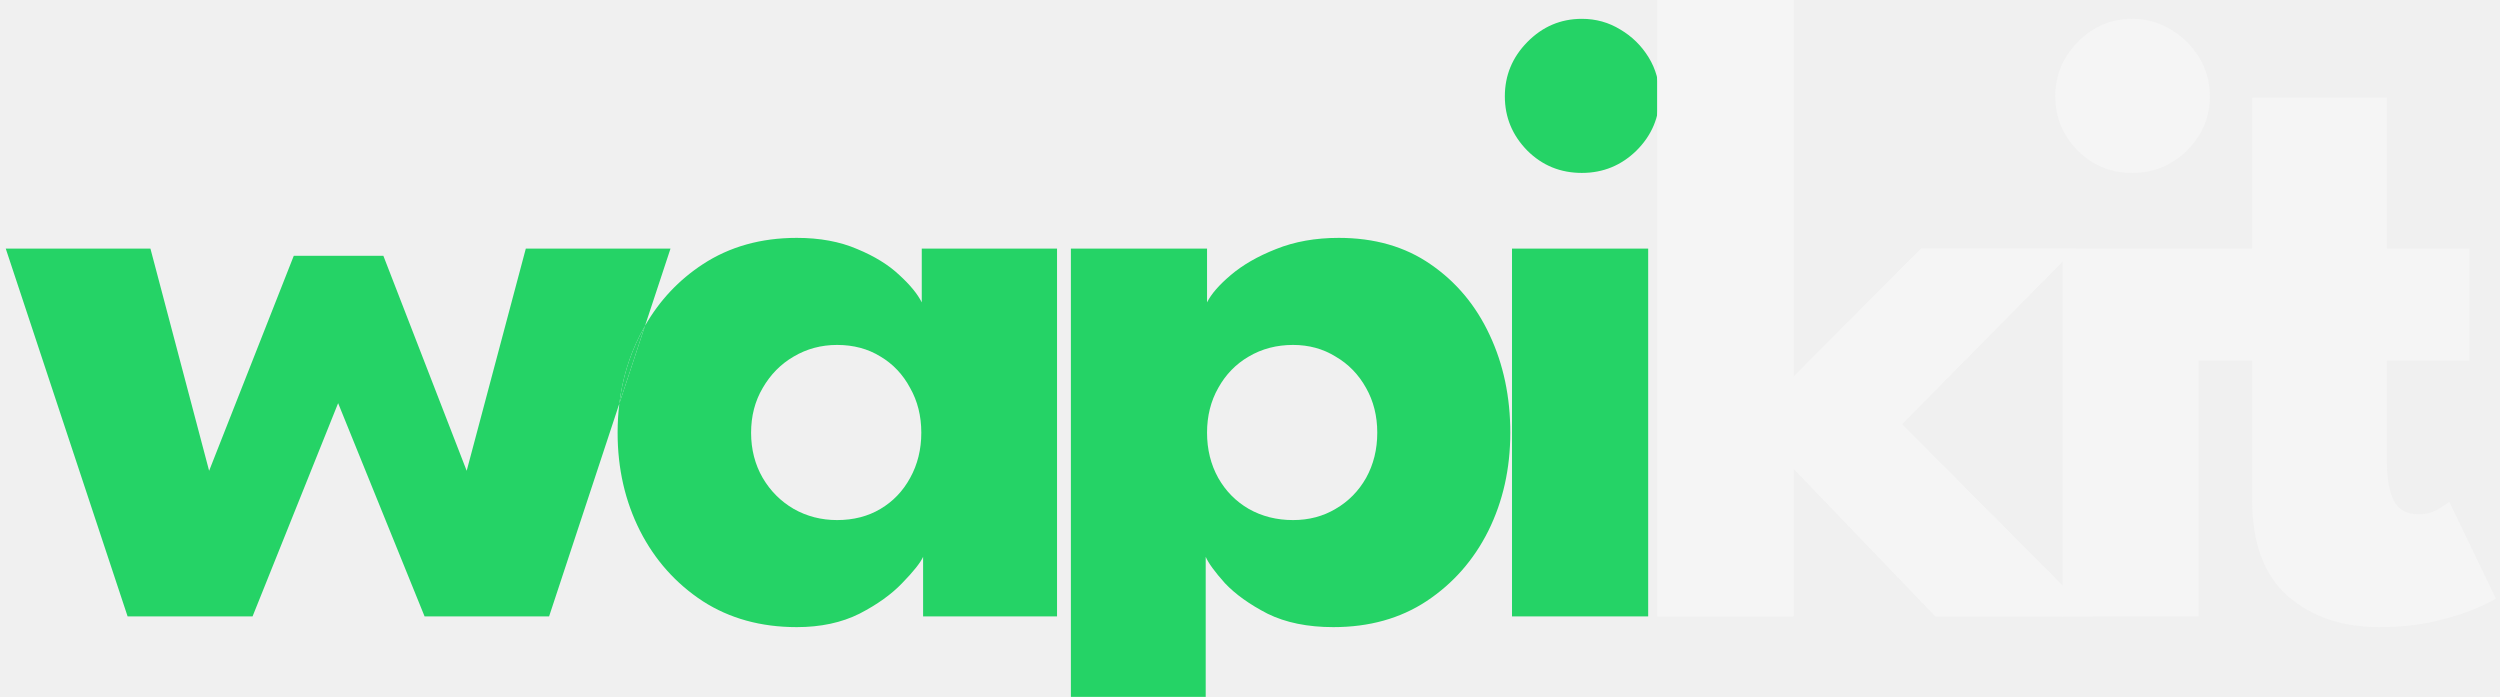
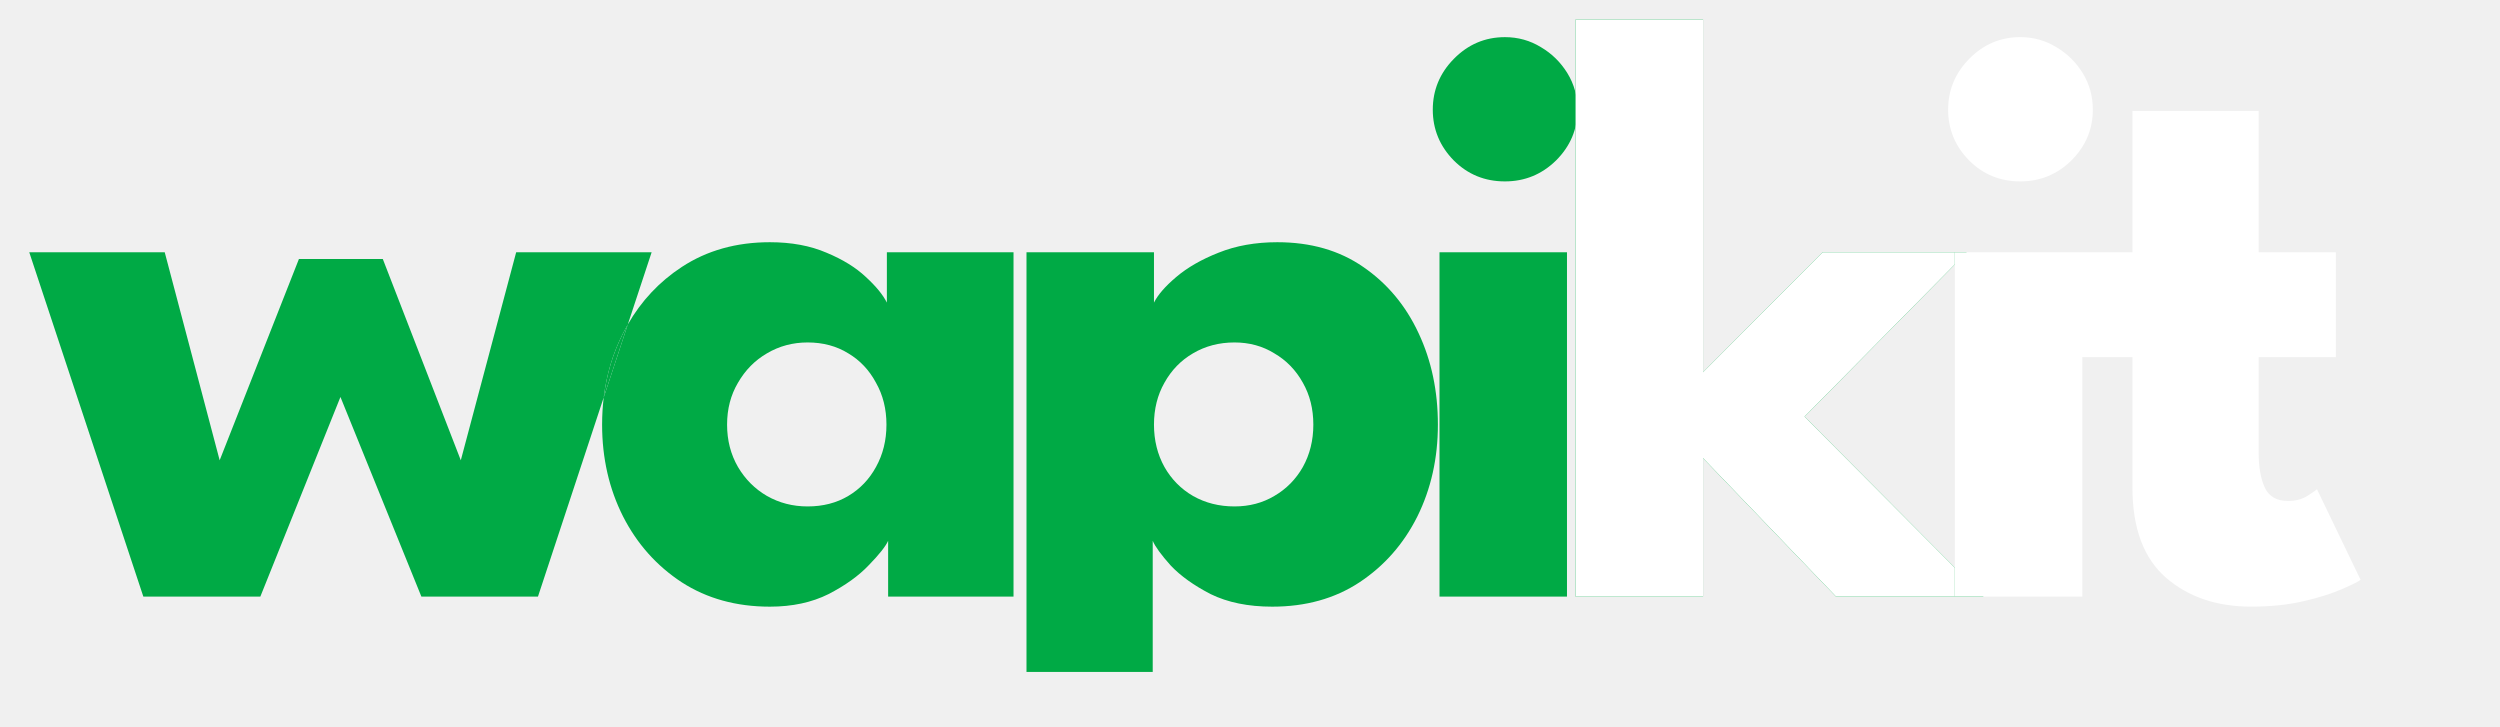
- <svg xmlns="http://www.w3.org/2000/svg" width="287" height="80" viewBox="0 0 287 80" fill="none">
-   <path d="M138.415 80H122.937V28.542H138.569V34.712C139.049 33.753 139.958 32.707 141.295 31.576C142.666 30.41 144.397 29.416 146.488 28.593C148.614 27.736 151.013 27.308 153.687 27.308C157.801 27.308 161.315 28.319 164.229 30.341C167.177 32.364 169.44 35.072 171.017 38.466C172.594 41.826 173.382 45.563 173.382 49.676C173.382 53.79 172.543 57.544 170.863 60.938C169.183 64.298 166.817 66.989 163.766 69.012C160.75 71 157.184 71.994 153.07 71.994C150.122 71.994 147.602 71.48 145.511 70.451C143.454 69.389 141.826 68.223 140.626 66.955C139.46 65.652 138.723 64.641 138.415 63.921V80ZM158.11 49.676C158.11 47.757 157.681 46.043 156.824 44.534C155.967 42.992 154.802 41.792 153.327 40.935C151.888 40.043 150.259 39.598 148.442 39.598C146.557 39.598 144.86 40.043 143.351 40.935C141.877 41.792 140.712 42.992 139.855 44.534C138.998 46.043 138.569 47.757 138.569 49.676C138.569 51.596 138.998 53.328 139.855 54.87C140.712 56.379 141.877 57.561 143.351 58.418C144.86 59.276 146.557 59.704 148.442 59.704C150.259 59.704 151.888 59.276 153.327 58.418C154.802 57.561 155.967 56.379 156.824 54.87C157.681 53.328 158.11 51.596 158.11 49.676Z" fill="#25D366" />
-   <path d="M173.578 70.76V28.542H189.211V70.76H173.578ZM181.6 19.851C179.132 19.851 177.041 18.994 175.327 17.28C173.613 15.532 172.756 13.458 172.756 11.058C172.756 8.658 173.613 6.584 175.327 4.836C177.075 3.053 179.166 2.162 181.6 2.162C183.212 2.162 184.686 2.573 186.023 3.396C187.36 4.184 188.44 5.247 189.262 6.584C190.085 7.921 190.497 9.412 190.497 11.058C190.497 13.458 189.622 15.532 187.874 17.28C186.126 18.994 184.035 19.851 181.6 19.851Z" fill="#25D366" />
-   <path d="M220.55 28.542H236.769H238.24L218.339 48.7L240.297 70.76H222.196L205.895 53.79V70.76H190.262V0.002H205.895V43.249L220.55 28.542Z" fill="#F5F5F5" />
-   <path d="M236.769 28.54H220.551L205.896 43.247V0H190.263V70.758H205.896V53.788L222.197 70.758H236.769V67.213L218.34 48.697L236.769 30.03V28.542V28.54Z" fill="#F5F5F5" />
-   <path fill-rule="evenodd" clip-rule="evenodd" d="M252.401 70.76V70.758H252.402V41.395H258.544V57.388C258.544 62.359 259.915 66.044 262.658 68.444C265.4 70.809 268.88 71.992 273.097 71.992C275.462 71.992 277.605 71.769 279.524 71.324C281.444 70.878 283.021 70.381 284.255 69.832C285.524 69.284 286.278 68.907 286.518 68.701L281.17 57.594C281.033 57.731 280.639 58.005 279.987 58.416C279.336 58.828 278.547 59.034 277.622 59.034C276.25 59.034 275.308 58.502 274.793 57.439C274.279 56.342 274.022 54.92 274.022 53.171V41.395H283.484V28.54H274.022V11.21H258.544V28.54H252.402H236.769V28.542H236.768V70.76H252.401ZM251.064 17.28C251.72 16.624 252.253 15.922 252.663 15.174C252.833 14.864 252.981 14.547 253.109 14.222C253.495 13.239 253.688 12.183 253.688 11.056C253.688 9.41 253.276 7.919 252.453 6.582C251.631 5.245 250.551 4.182 249.214 3.394C247.877 2.571 246.403 2.16 244.791 2.16C242.357 2.16 240.266 3.051 238.518 4.834C237.875 5.489 237.353 6.191 236.951 6.938C236.792 7.234 236.652 7.537 236.53 7.848C236.141 8.844 235.946 9.914 235.946 11.058C235.946 13.458 236.803 15.532 238.517 17.28C240.231 18.994 242.322 19.851 244.79 19.851C247.224 19.851 249.316 18.994 251.064 17.28Z" fill="#F5F5F5" />
-   <path fill-rule="evenodd" clip-rule="evenodd" d="M105.972 63.921V70.76H121.347V28.542H105.818V34.712C105.338 33.753 104.481 32.707 103.246 31.576C102.012 30.41 100.401 29.416 98.413 28.593C96.424 27.736 94.11 27.308 91.471 27.308C87.357 27.308 83.757 28.319 80.672 30.341C77.919 32.146 75.712 34.496 74.051 37.392L76.972 28.542H60.363L53.575 54.047L44.01 29.364H33.726L24.007 54.047L17.27 28.542H0.661L14.648 70.76H28.995L38.817 46.283L48.741 70.76H63.037L71.1 46.332C70.968 47.418 70.901 48.532 70.901 49.676C70.901 53.79 71.758 57.544 73.472 60.938C75.187 64.298 77.586 66.989 80.672 69.012C83.757 71 87.357 71.994 91.471 71.994C94.213 71.994 96.613 71.48 98.67 70.451C100.727 69.389 102.372 68.206 103.606 66.903C104.875 65.6 105.663 64.606 105.972 63.921ZM71.1 46.332C71.444 43.514 72.235 40.892 73.472 38.466C73.657 38.1 73.85 37.742 74.051 37.392L71.1 46.332ZM87.562 54.87C86.671 53.328 86.225 51.596 86.225 49.676C86.225 47.757 86.671 46.043 87.562 44.534C88.454 42.992 89.636 41.792 91.111 40.935C92.619 40.043 94.282 39.598 96.099 39.598C97.984 39.598 99.647 40.043 101.087 40.935C102.526 41.792 103.658 42.992 104.481 44.534C105.338 46.043 105.766 47.757 105.766 49.676C105.766 51.596 105.338 53.328 104.481 54.87C103.658 56.379 102.526 57.561 101.087 58.418C99.647 59.276 97.984 59.704 96.099 59.704C94.282 59.704 92.619 59.276 91.111 58.418C89.636 57.561 88.454 56.379 87.562 54.87Z" fill="#25D366" />
-   <path d="M73.472 38.466C72.235 40.892 71.444 43.514 71.1 46.332L74.051 37.392C73.85 37.742 73.657 38.1 73.472 38.466Z" fill="#25D366" />
+ <svg xmlns="http://www.w3.org/2000/svg" width="203" height="59" viewBox="0 0 203 59" fill="none">
+   <path d="M93.601 54.562H83.351V20.485H93.703V24.572C94.021 23.936 94.622 23.244 95.508 22.494C96.416 21.723 97.562 21.064 98.947 20.519C100.355 19.952 101.944 19.668 103.715 19.668C106.439 19.668 108.766 20.338 110.696 21.677C112.648 23.017 114.146 24.81 115.191 27.058C116.235 29.282 116.757 31.757 116.757 34.481C116.757 37.206 116.201 39.691 115.089 41.939C113.976 44.164 112.41 45.946 110.389 47.285C108.391 48.602 106.03 49.261 103.306 49.261C101.354 49.261 99.685 48.92 98.3 48.239C96.938 47.535 95.86 46.763 95.065 45.923C94.293 45.061 93.805 44.391 93.601 43.914V54.562ZM106.643 34.481C106.643 33.21 106.36 32.075 105.792 31.076C105.224 30.054 104.453 29.26 103.476 28.692C102.523 28.102 101.444 27.807 100.241 27.807C98.993 27.807 97.869 28.102 96.87 28.692C95.894 29.26 95.122 30.054 94.554 31.076C93.987 32.075 93.703 33.21 93.703 34.481C93.703 35.753 93.987 36.899 94.554 37.921C95.122 38.92 95.894 39.703 96.87 40.27C97.869 40.838 98.993 41.122 100.241 41.122C101.444 41.122 102.523 40.838 103.476 40.27C104.453 39.703 105.224 38.92 105.792 37.921C106.36 36.899 106.643 35.753 106.643 34.481Z" fill="#00AA45" />
+   <path d="M116.887 48.443V20.485H127.239V48.443H116.887ZM122.199 14.73C120.565 14.73 119.18 14.163 118.045 13.027C116.91 11.87 116.342 10.496 116.342 8.907C116.342 7.318 116.91 5.944 118.045 4.786C119.203 3.606 120.588 3.016 122.199 3.016C123.266 3.016 124.243 3.288 125.128 3.833C126.013 4.355 126.729 5.059 127.273 5.944C127.818 6.83 128.091 7.817 128.091 8.907C128.091 10.496 127.512 11.87 126.354 13.027C125.196 14.163 123.811 14.73 122.199 14.73Z" fill="#00AA45" />
+   <path d="M147.993 20.485H158.734H159.708L146.529 33.834L161.07 48.443H149.083L138.288 37.206V48.443H127.935V1.585H138.288V30.225L147.993 20.485Z" fill="#00AA45" />
+   <path d="M158.734 20.484H147.994L138.288 30.223V1.584H127.936V48.442H138.288V37.204L149.083 48.442H158.734V46.095L146.529 33.833L158.734 21.471V20.485V20.484Z" fill="white" />
+   <path fillRule="evenodd" clip-rule="evenodd" d="M169.086 48.443V48.442H169.086V28.997H173.154V39.588C173.154 42.88 174.062 45.321 175.878 46.91C177.694 48.476 179.998 49.259 182.791 49.259C184.357 49.259 185.776 49.112 187.047 48.817C188.319 48.522 189.363 48.192 190.18 47.829C191.02 47.466 191.52 47.216 191.679 47.08L188.137 39.724C188.046 39.815 187.785 39.997 187.354 40.269C186.923 40.542 186.4 40.678 185.787 40.678C184.879 40.678 184.255 40.326 183.915 39.622C183.574 38.896 183.404 37.953 183.404 36.796V28.997H189.67V20.484H183.404V9.008H173.154V20.484H169.086H158.734V20.485H158.733V48.443H169.086ZM168.2 13.027C168.635 12.593 168.988 12.128 169.259 11.633C169.372 11.428 169.47 11.218 169.554 11.002C169.81 10.351 169.938 9.652 169.938 8.906C169.938 7.816 169.665 6.828 169.12 5.943C168.575 5.058 167.86 4.354 166.975 3.832C166.09 3.287 165.113 3.014 164.046 3.014C162.434 3.014 161.05 3.605 159.892 4.785C159.466 5.219 159.12 5.684 158.854 6.179C158.749 6.375 158.656 6.575 158.576 6.781C158.318 7.441 158.188 8.149 158.188 8.907C158.188 10.496 158.756 11.87 159.891 13.027C161.026 14.163 162.411 14.73 164.046 14.73C165.658 14.73 167.042 14.163 168.2 13.027Z" fill="white" />
+   <path fillRule="evenodd" clip-rule="evenodd" d="M72.116 43.914V48.443H82.298V20.485H72.014V24.572C71.696 23.936 71.129 23.244 70.311 22.494C69.494 21.723 68.427 21.064 67.11 20.519C65.793 19.952 64.261 19.668 62.513 19.668C59.789 19.668 57.405 20.338 55.362 21.677C53.539 22.872 52.077 24.428 50.977 26.346L52.912 20.485H41.913L37.417 37.376L31.083 21.03H24.273L17.837 37.376L13.376 20.485H2.376L11.639 48.443H21.14L27.644 32.234L34.216 48.443H43.683L49.023 32.266C48.935 32.985 48.891 33.724 48.891 34.481C48.891 37.206 49.459 39.691 50.594 41.939C51.729 44.164 53.318 45.946 55.362 47.285C57.405 48.602 59.789 49.261 62.513 49.261C64.329 49.261 65.918 48.92 67.28 48.239C68.642 47.535 69.732 46.752 70.549 45.889C71.389 45.027 71.912 44.368 72.116 43.914ZM49.023 32.266C49.251 30.4 49.775 28.664 50.594 27.058C50.717 26.815 50.844 26.578 50.977 26.346L49.023 32.266ZM59.925 37.921C59.334 36.899 59.039 35.753 59.039 34.481C59.039 33.21 59.334 32.075 59.925 31.076C60.515 30.054 61.298 29.26 62.275 28.692C63.273 28.102 64.374 27.807 65.578 27.807C66.826 27.807 67.927 28.102 68.881 28.692C69.834 29.26 70.584 30.054 71.129 31.076C71.696 32.075 71.98 33.21 71.98 34.481C71.98 35.753 71.696 36.899 71.129 37.921C70.584 38.92 69.834 39.703 68.881 40.27C67.927 40.838 66.826 41.122 65.578 41.122C64.374 41.122 63.273 40.838 62.275 40.27C61.298 39.703 60.515 38.92 59.925 37.921Z" fill="#00AA45" />
+   <path d="M50.594 27.058C49.775 28.664 49.251 30.4 49.023 32.266L50.977 26.346C50.844 26.578 50.717 26.815 50.594 27.058Z" fill="#00AA45" />
</svg>
